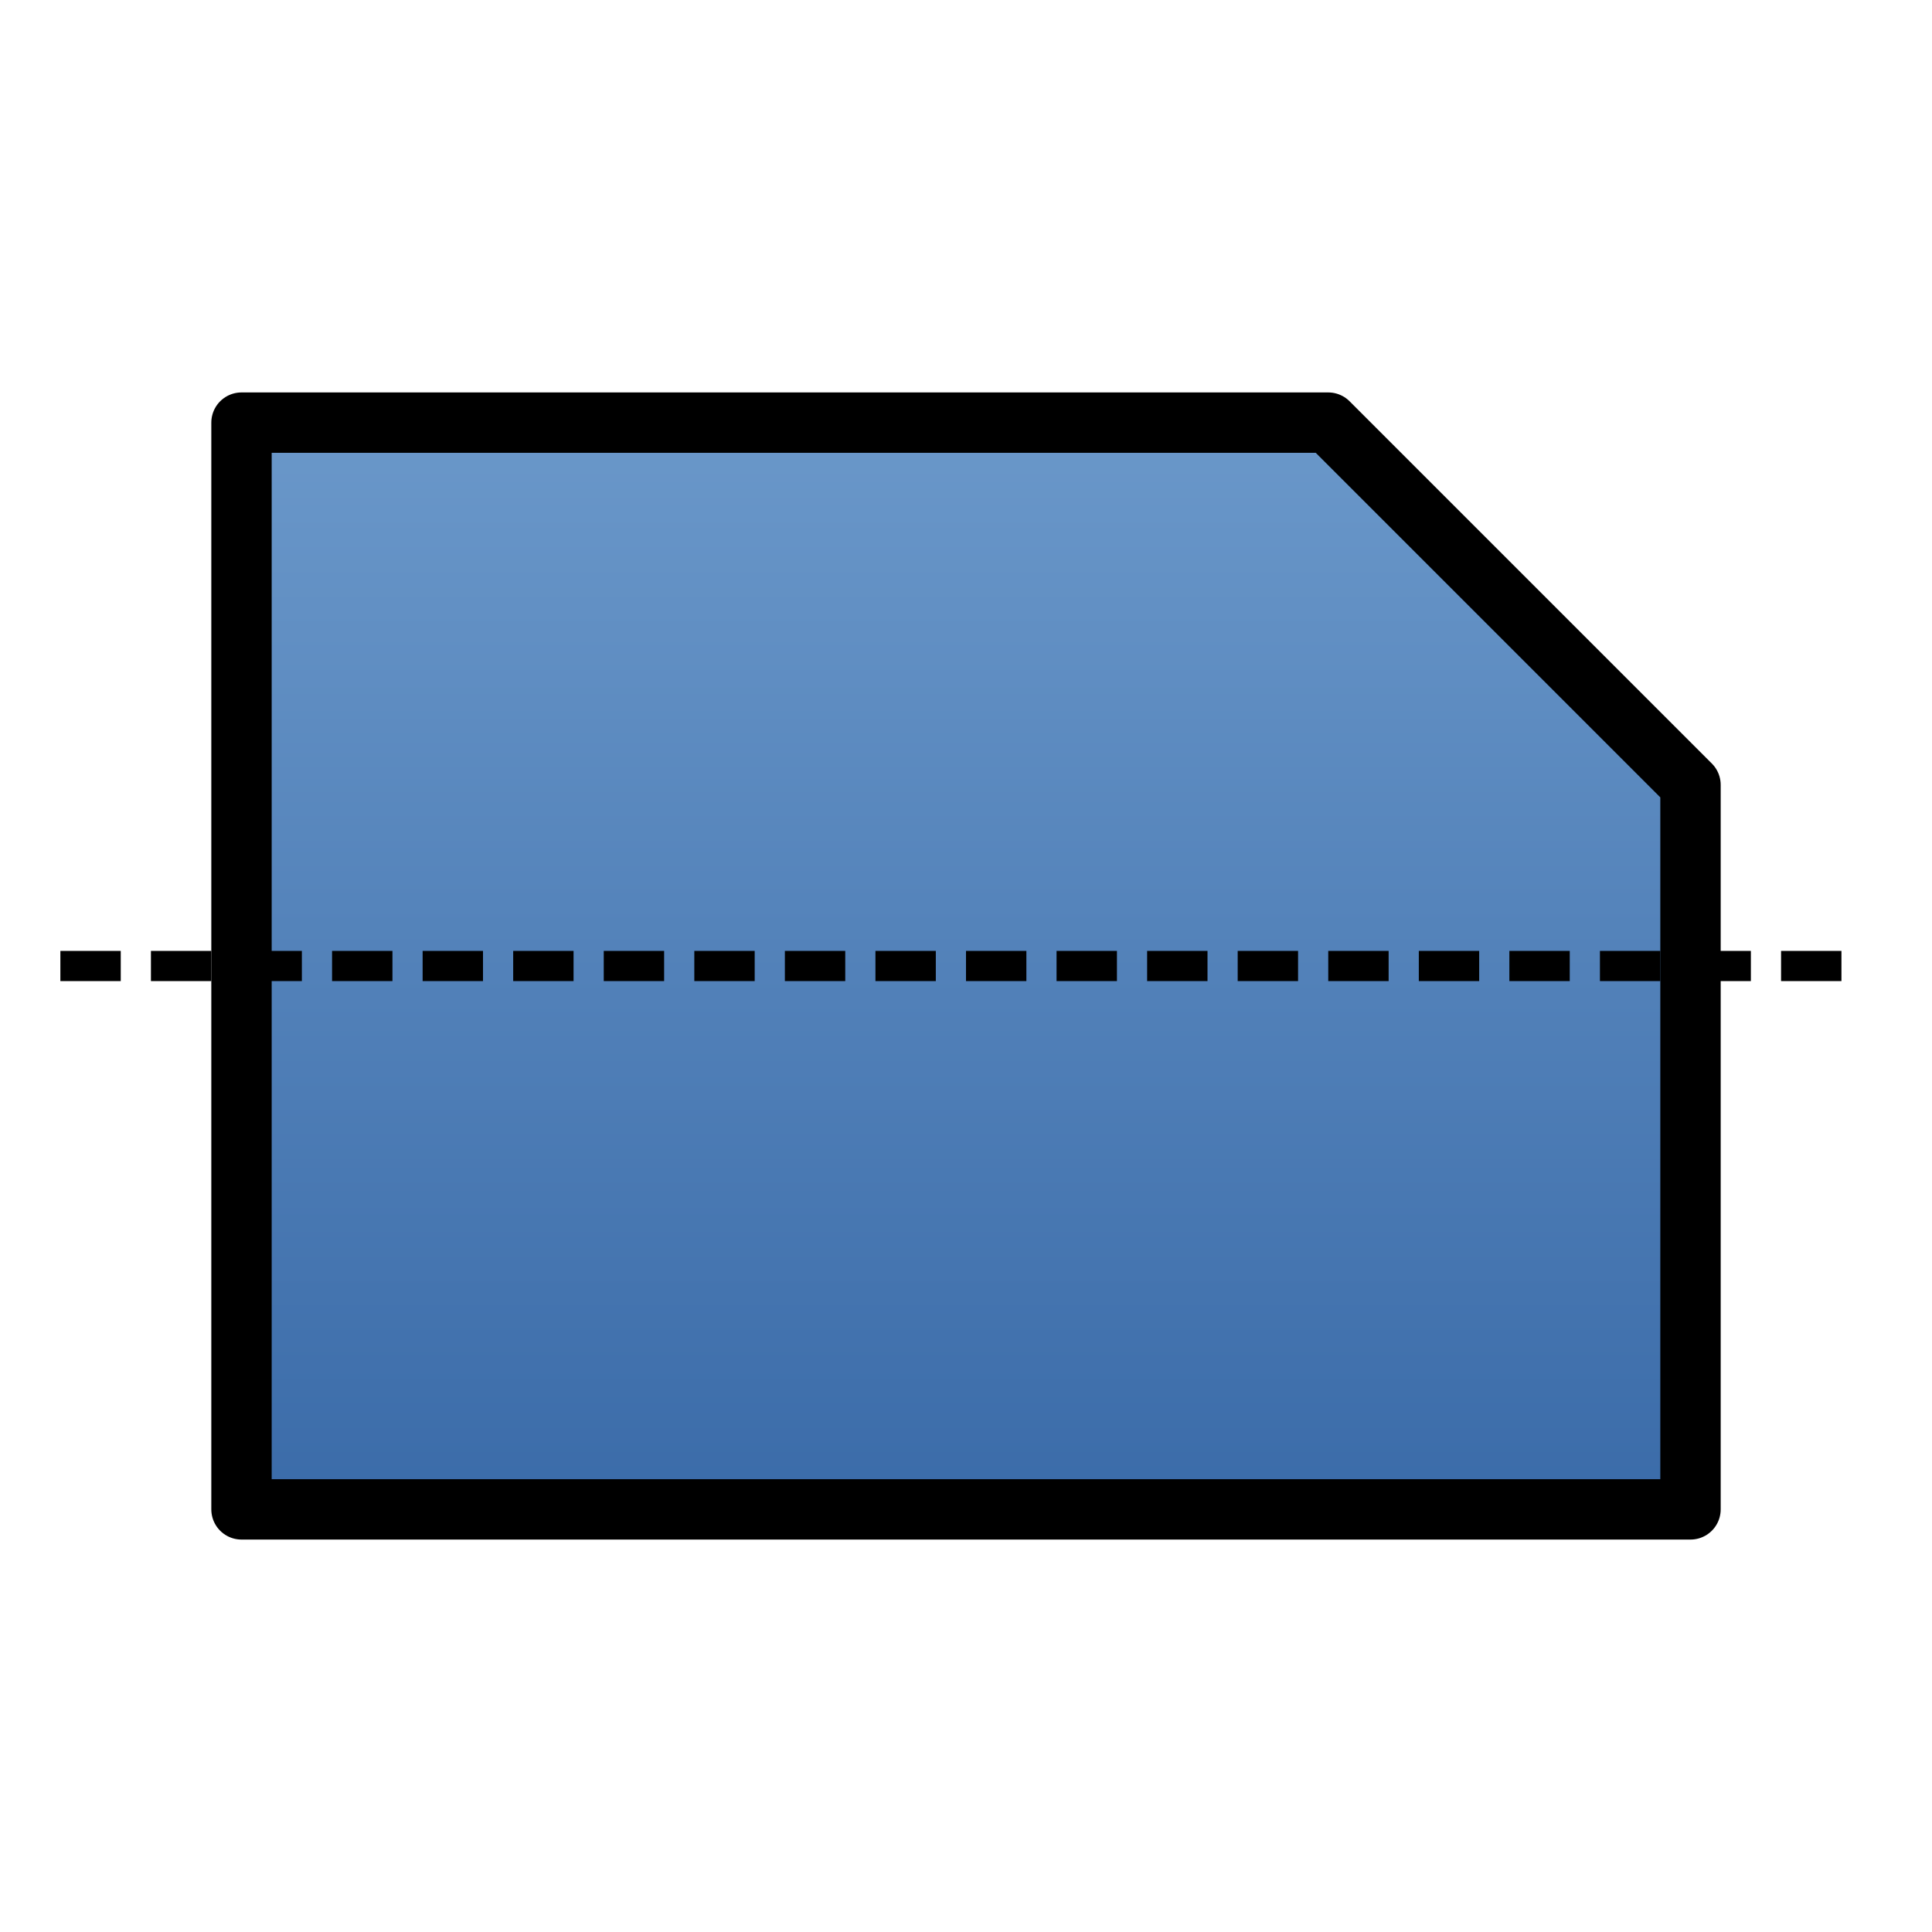
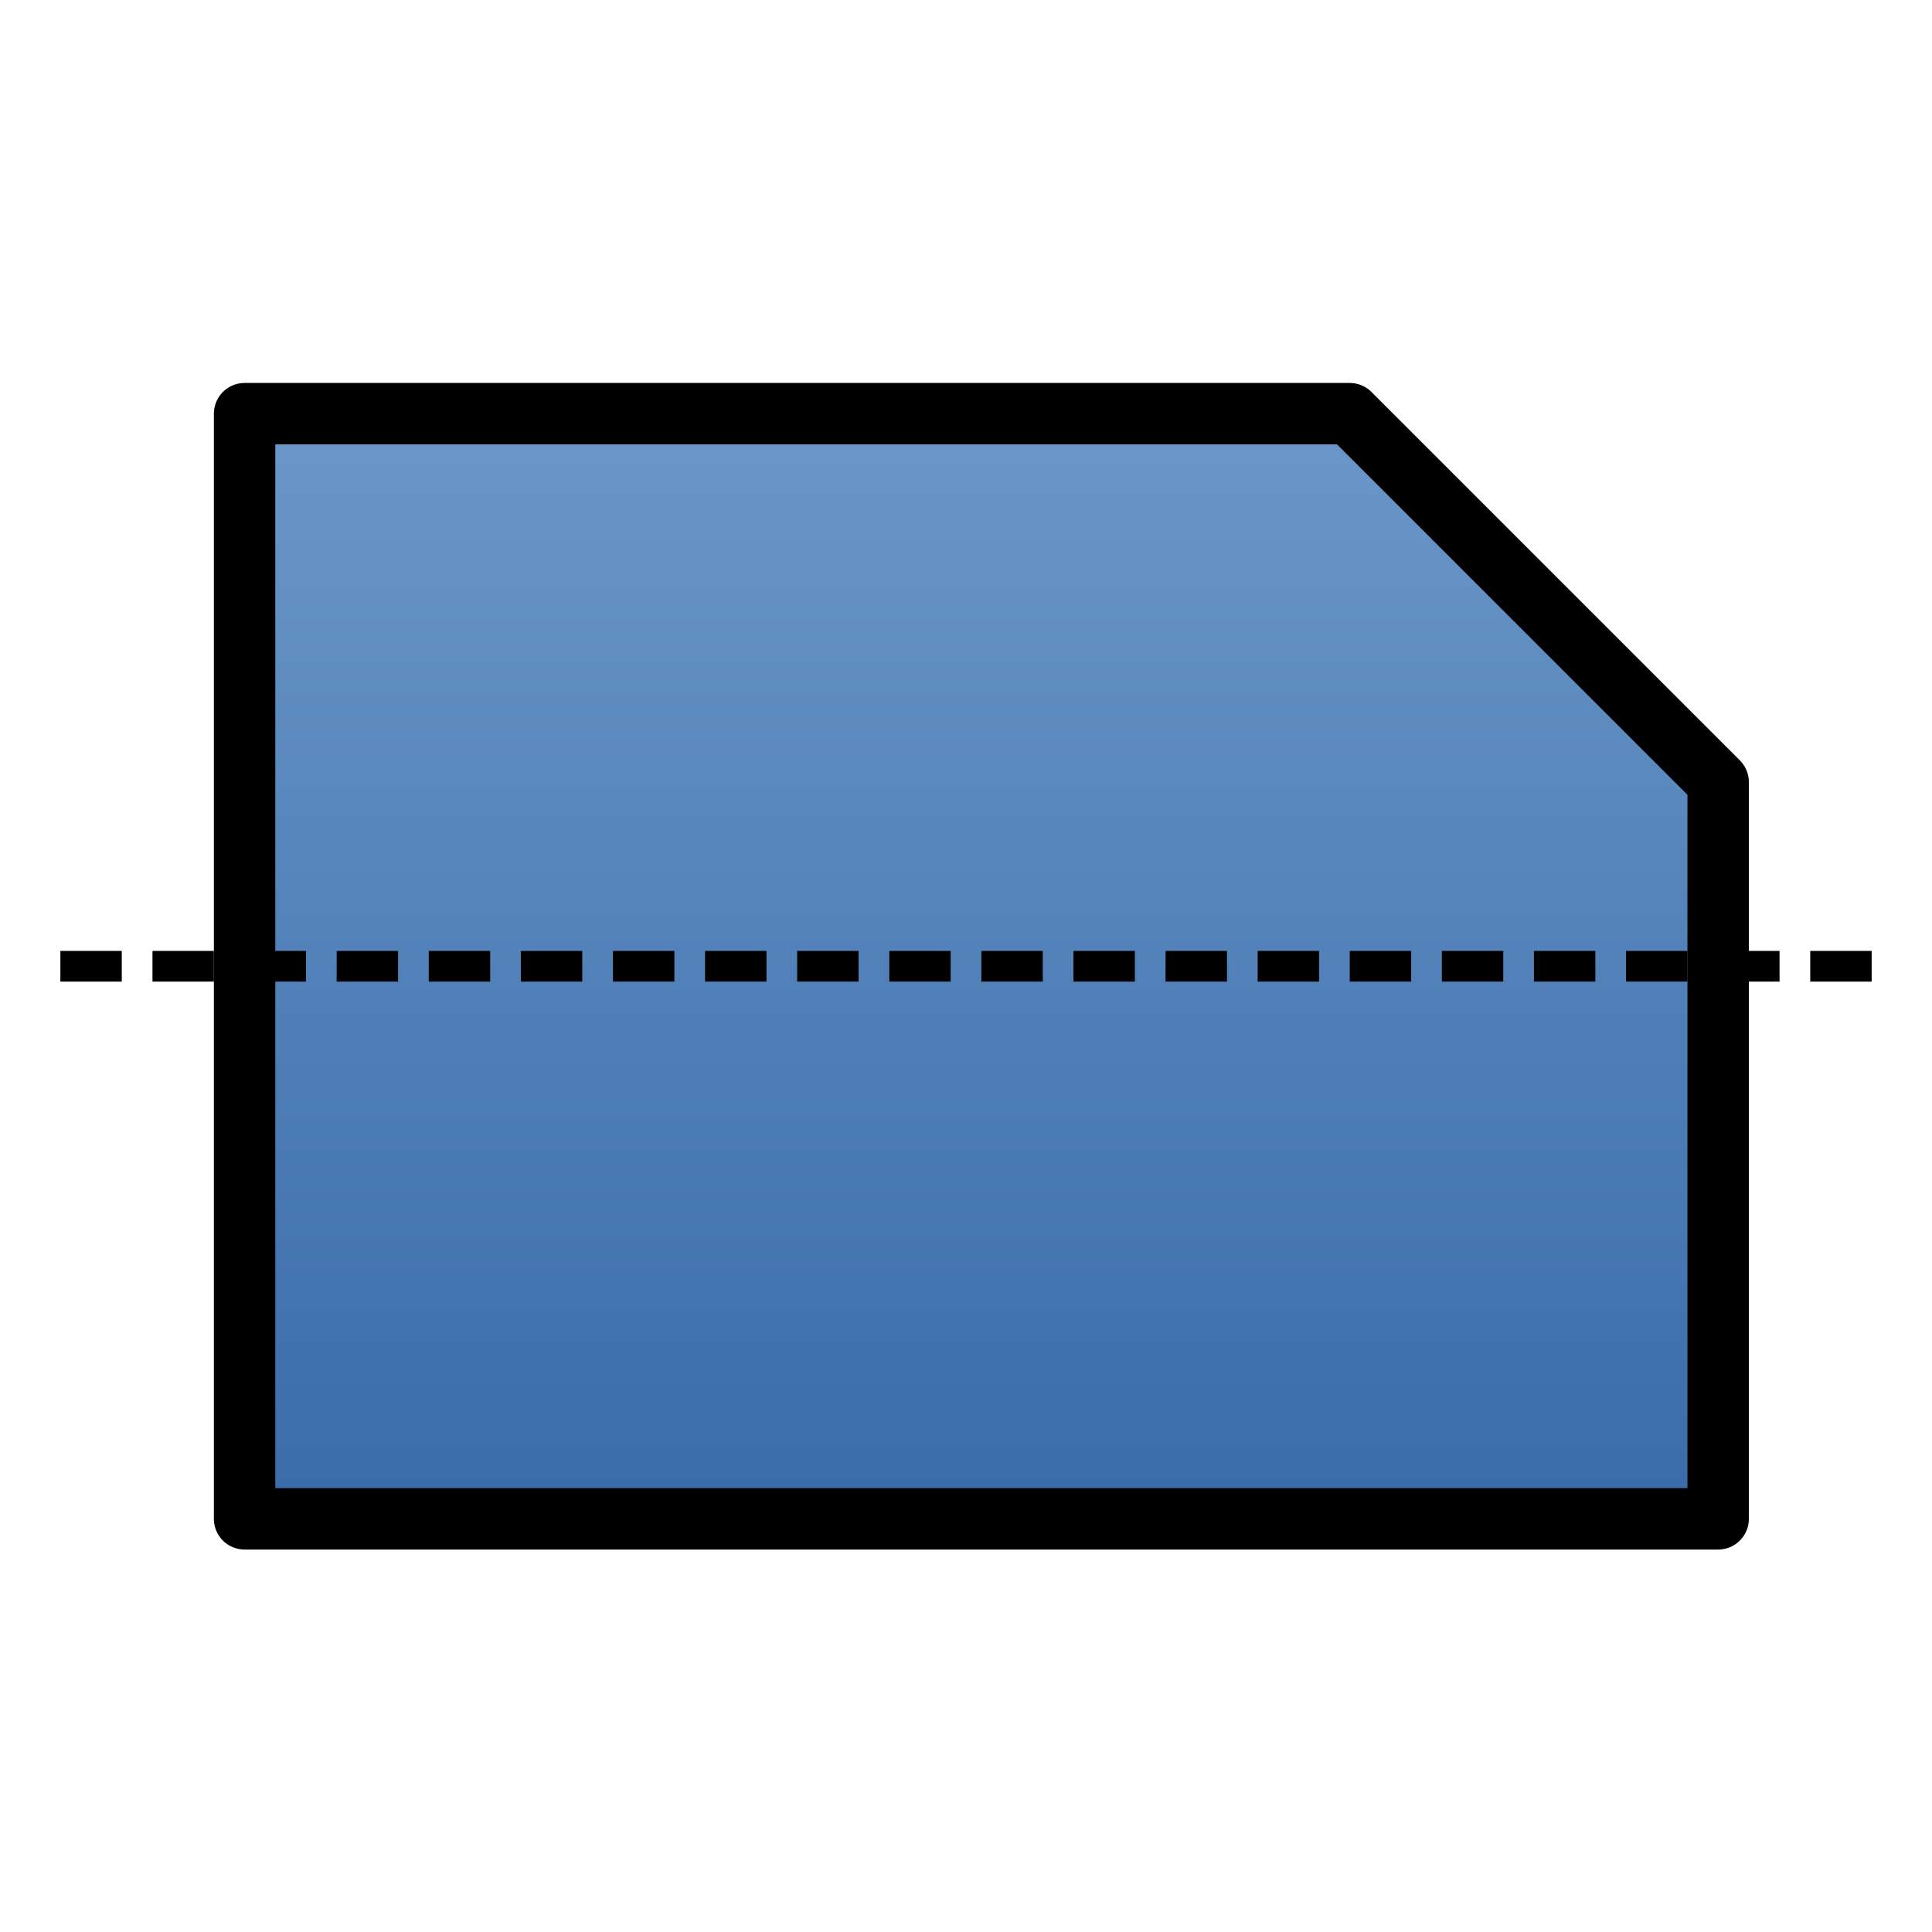
- <svg xmlns="http://www.w3.org/2000/svg" width="64" height="64" viewBox="0 0 64 64">
+ <svg xmlns="http://www.w3.org/2000/svg" width="64" height="64" viewBox="0.033 0.525 62.933 62.933">
  <defs>
    <linearGradient id="chamferPart" x1="20" y1="8" x2="20" y2="55" gradientUnits="userSpaceOnUse">
      <stop offset="0" stop-color="#729fcf" />
      <stop offset="1" stop-color="#3465a4" />
    </linearGradient>
  </defs>
  <path d="M 8,14 H 44 L 56,26 V 50 H 8 Z" fill="url(#chamferPart)" stroke="#000000" stroke-width="2" stroke-linejoin="round" />
  <path d="M 2,32 H 62" fill="none" stroke="#000000" stroke-width="1" stroke-dasharray="2,1" />
</svg>
